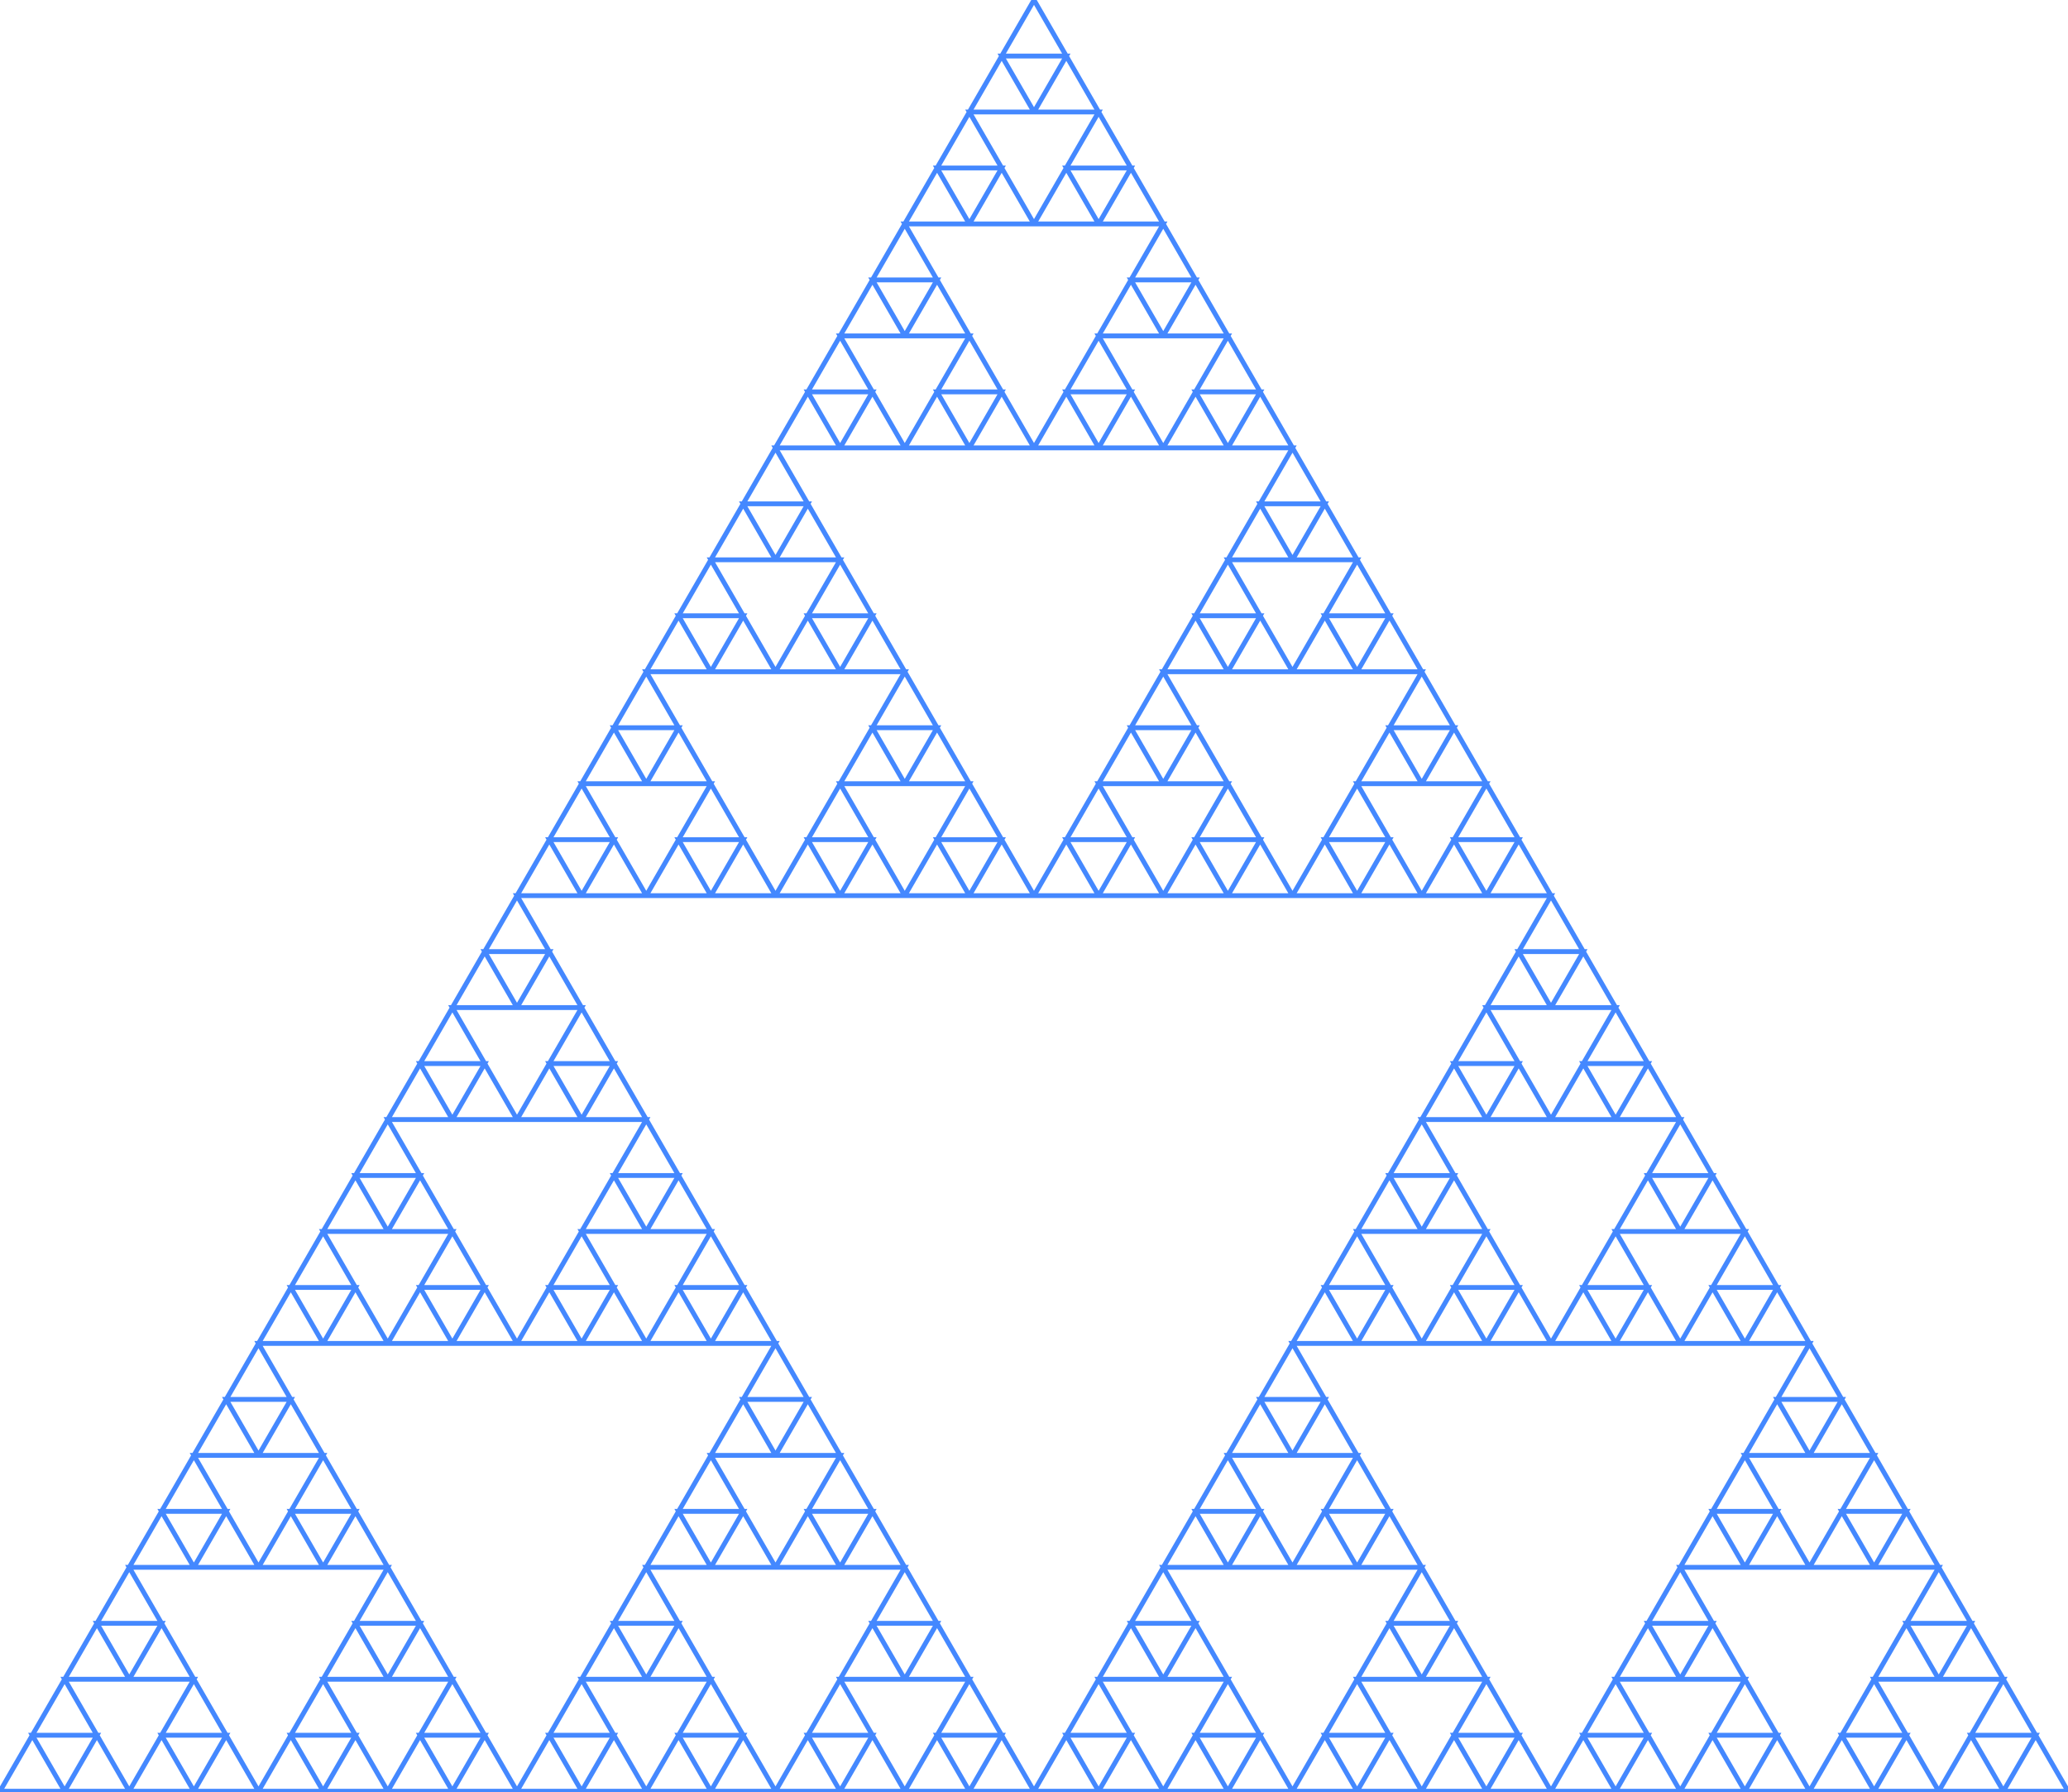
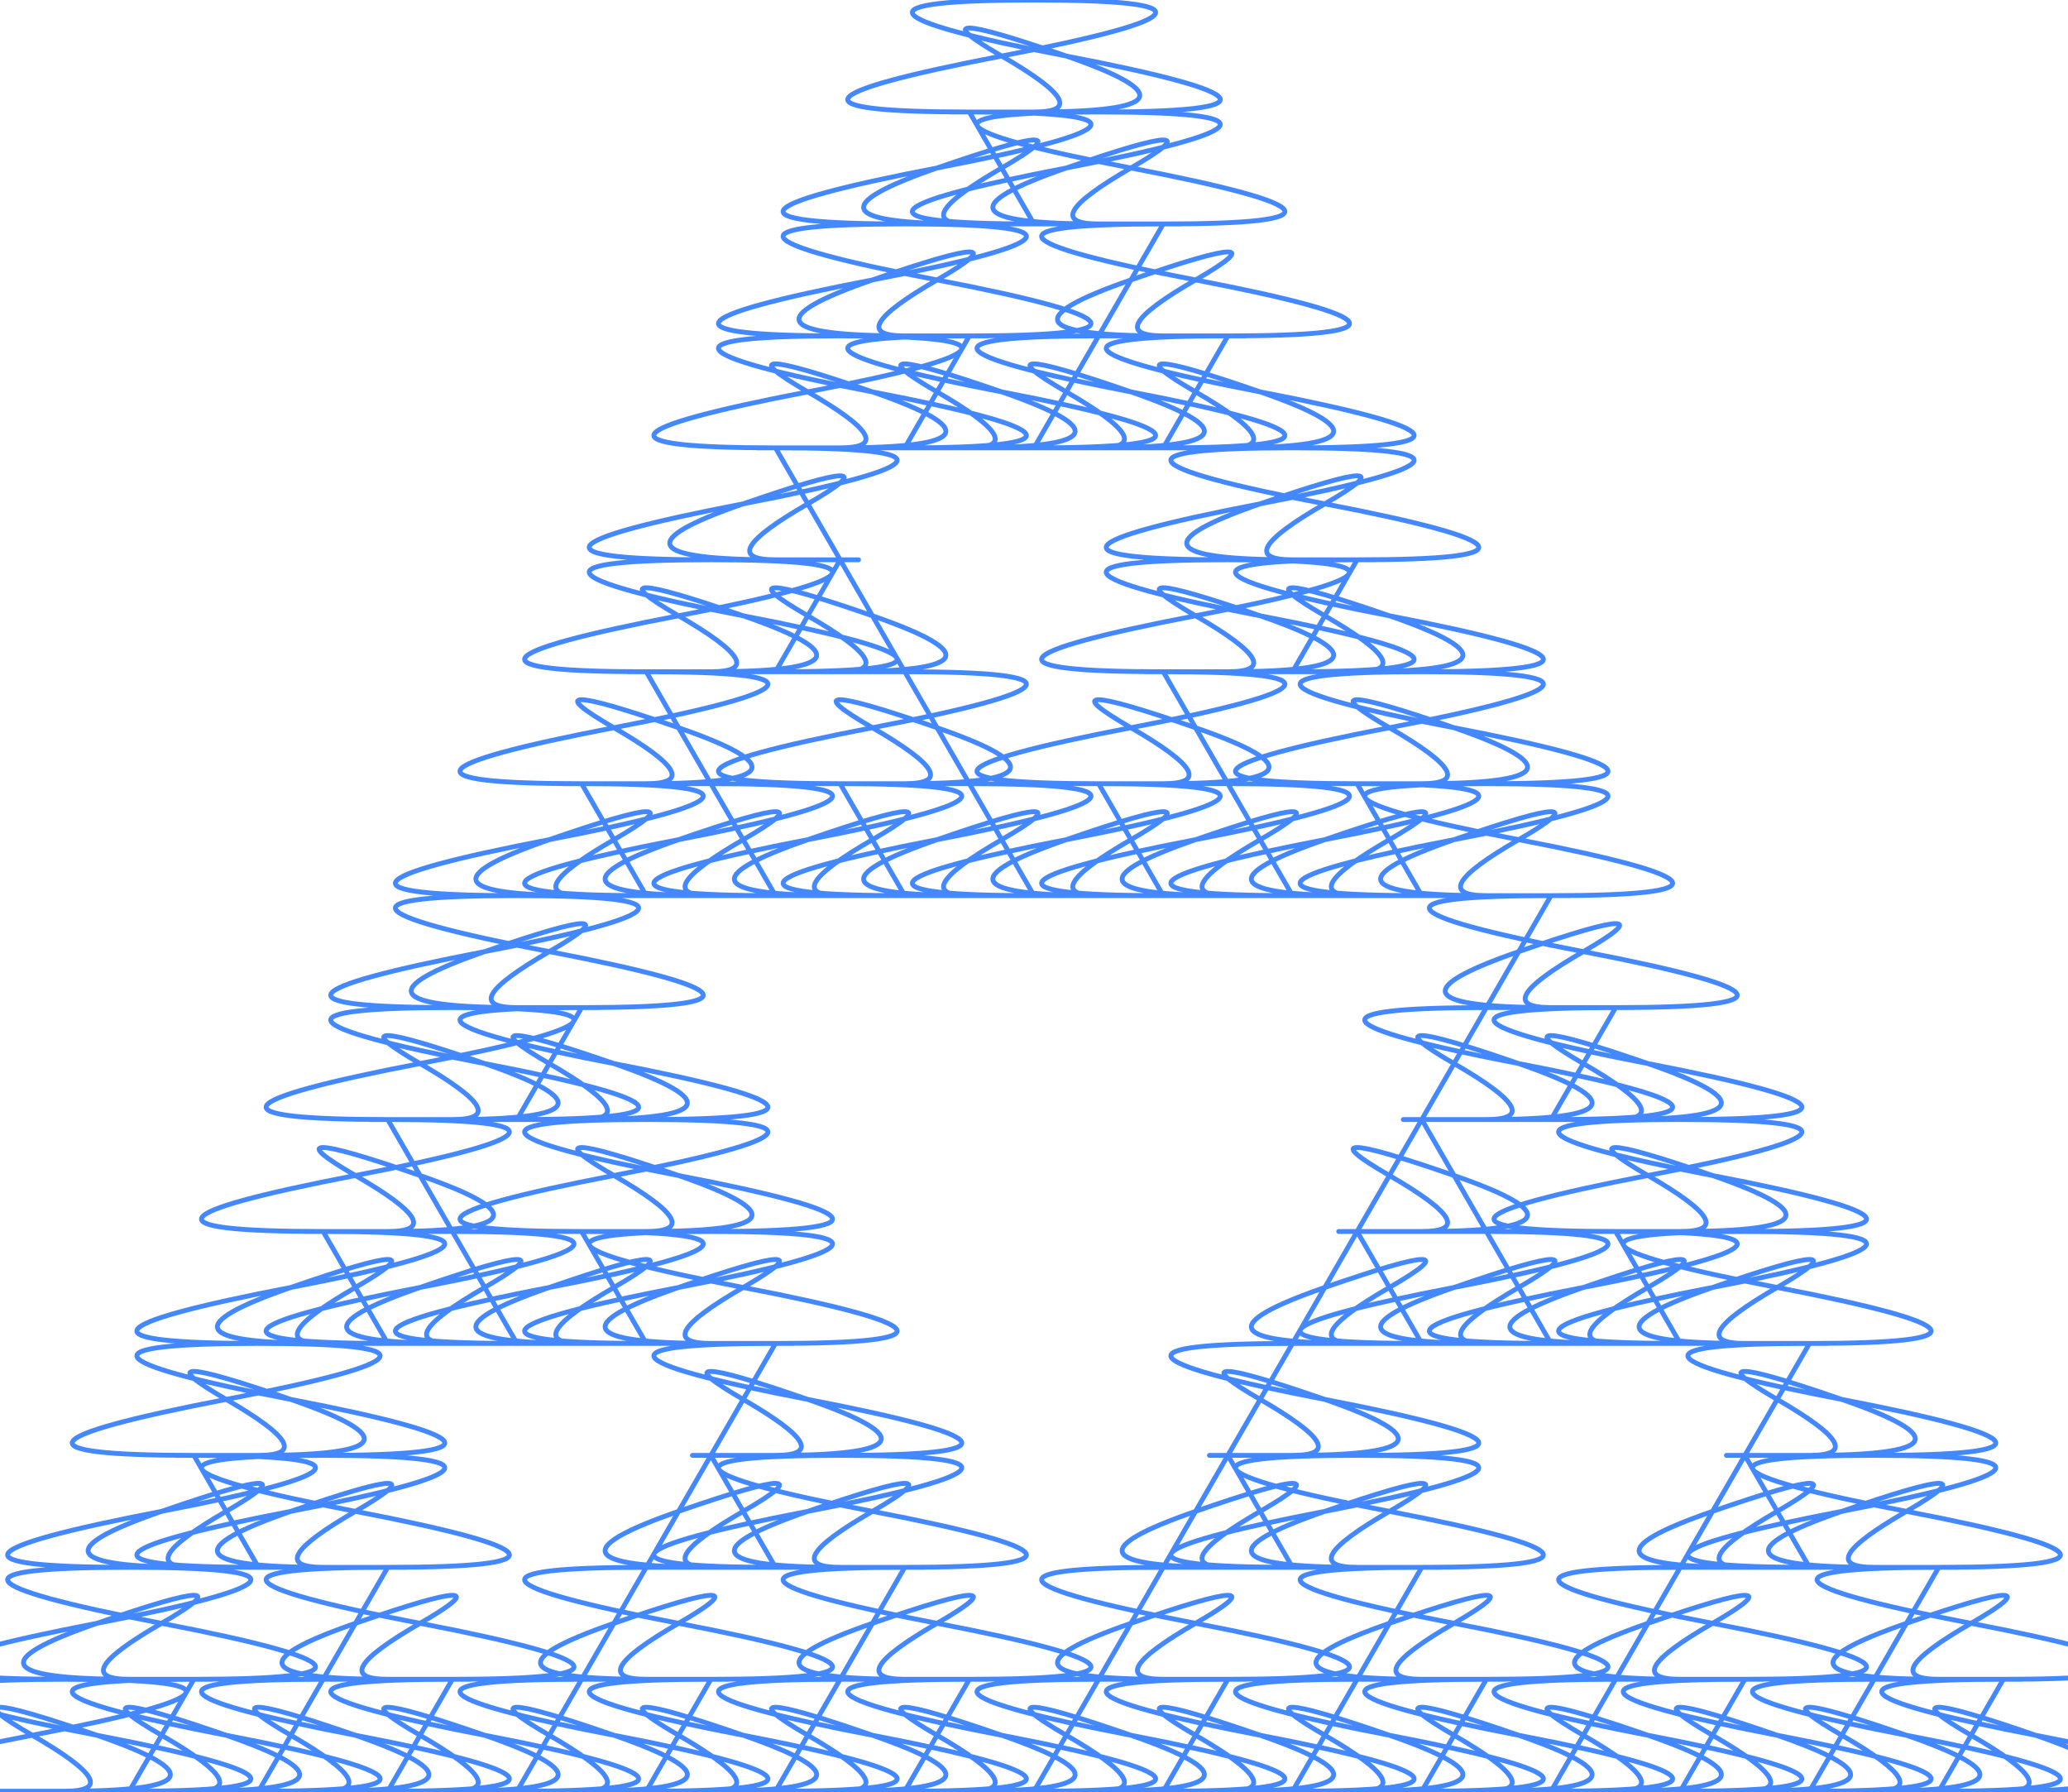
<svg xmlns="http://www.w3.org/2000/svg" viewBox="0 0 480 415.692" transform-origin="50% 50%" width="100%" height="100%">
-   <path id="SierpinskiTriangle-15-5-path" d="m 0 415.692   l 15 0 l -7.5 -12.99 l 15 0 l -7.5 12.99 l 15 0 l -7.5 -12.99 l -7.5 -12.99 l 15 0 l -7.5 -12.99 l 15 0 l -7.5 12.99 l 15 0 l -7.5 12.99 l -7.5 12.99 l 15 0 l -7.5 -12.99 l 15 0 l -7.5 12.99 l 15 0 l -7.5 -12.99 l -7.5 -12.99 l -7.5 -12.99 l -7.5 -12.99 l 15 0 l -7.5 -12.99 l 15 0 l -7.5 12.99 l 15 0 l -7.5 -12.99 l -7.5 -12.99 l 15 0 l -7.5 -12.99 l 15 0 l -7.5 12.99 l 15 0 l -7.5 12.99 l -7.5 12.99 l 15 0 l -7.5 -12.99 l 15 0 l -7.5 12.99 l 15 0 l -7.5 12.99 l -7.5 12.99 l -7.5 12.99 l -7.5 12.99 l 15 0 l -7.5 -12.99 l 15 0 l -7.5 12.99 l 15 0 l -7.5 -12.99 l -7.5 -12.99 l 15 0 l -7.5 -12.99 l 15 0 l -7.5 12.99 l 15 0 l -7.5 12.99 l -7.5 12.99 l 15 0 l -7.5 -12.99 l 15 0 l -7.5 12.99 l 15 0 l -7.5 -12.99 l -7.5 -12.99 l -7.5 -12.99 l -7.5 -12.99 l -7.5 -12.99 l -7.5 -12.99 l -7.5 -12.99 l -7.5 -12.99 l 15 0 l -7.5 -12.99 l 15 0 l -7.5 12.99 l 15 0 l -7.5 -12.99 l -7.5 -12.99 l 15 0 l -7.5 -12.99 l 15 0 l -7.5 12.99 l 15 0 l -7.5 12.99 l -7.5 12.99 l 15 0 l -7.5 -12.99 l 15 0 l -7.5 12.99 l 15 0 l -7.5 -12.99 l -7.5 -12.99 l -7.5 -12.99 l -7.5 -12.99 l 15 0 l -7.5 -12.99 l 15 0 l -7.5 12.99 l 15 0 l -7.5 -12.99 l -7.5 -12.99 l 15 0 l -7.5 -12.99 l 15 0 l -7.5 12.99 l 15 0 l -7.5 12.99 l -7.5 12.99 l 15 0 l -7.5 -12.99 l 15 0 l -7.5 12.99 l 15 0 l -7.5 12.99 l -7.5 12.99 l -7.5 12.99 l -7.5 12.99 l 15 0 l -7.5 -12.99 l 15 0 l -7.5 12.99 l 15 0 l -7.5 -12.99 l -7.5 -12.99 l 15 0 l -7.5 -12.99 l 15 0 l -7.5 12.99 l 15 0 l -7.5 12.99 l -7.5 12.99 l 15 0 l -7.5 -12.99 l 15 0 l -7.5 12.99 l 15 0 l -7.5 12.99 l -7.5 12.99 l -7.5 12.99 l -7.5 12.99 l -7.5 12.99 l -7.5 12.99 l -7.5 12.99 l -7.5 12.99 l 15 0 l -7.5 -12.99 l 15 0 l -7.5 12.99 l 15 0 l -7.5 -12.99 l -7.5 -12.99 l 15 0 l -7.5 -12.99 l 15 0 l -7.5 12.99 l 15 0 l -7.5 12.99 l -7.5 12.99 l 15 0 l -7.5 -12.99 l 15 0 l -7.5 12.99 l 15 0 l -7.5 -12.99 l -7.5 -12.99 l -7.5 -12.99 l -7.5 -12.99 l 15 0 l -7.5 -12.99 l 15 0 l -7.5 12.99 l 15 0 l -7.5 -12.99 l -7.5 -12.99 l 15 0 l -7.5 -12.99 l 15 0 l -7.5 12.99 l 15 0 l -7.5 12.99 l -7.5 12.99 l 15 0 l -7.5 -12.99 l 15 0 l -7.5 12.99 l 15 0 l -7.5 12.99 l -7.5 12.99 l -7.5 12.99 l -7.5 12.99 l 15 0 l -7.5 -12.99 l 15 0 l -7.5 12.99 l 15 0 l -7.5 -12.99 l -7.5 -12.99 l 15 0 l -7.5 -12.99 l 15 0 l -7.5 12.99 l 15 0 l -7.5 12.99 l -7.5 12.99 l 15 0 l -7.5 -12.99 l 15 0 l -7.5 12.99 l 15 0 l -7.5 -12.99 l -7.5 -12.99 l -7.5 -12.99 l -7.5 -12.99 l -7.5 -12.99 l -7.5 -12.99 l -7.5 -12.99 l -7.5 -12.99 l -7.5 -12.99 l -7.5 -12.99 l -7.5 -12.99 l -7.5 -12.99 l -7.5 -12.99 l -7.5 -12.99 l -7.5 -12.99 l -7.5 -12.99 l 15 0 l -7.5 -12.99 l 15 0 l -7.5 12.99 l 15 0 l -7.5 -12.99 l -7.5 -12.99 l 15 0 l -7.5 -12.99 l 15 0 l -7.5 12.99 l 15 0 l -7.5 12.99 l -7.5 12.99 l 15 0 l -7.5 -12.99 l 15 0 l -7.5 12.99 l 15 0 l -7.5 -12.99 l -7.5 -12.99 l -7.5 -12.99 l -7.5 -12.99 l 15 0 l -7.5 -12.99 l 15 0 l -7.5 12.99 l 15 0 l -7.5 -12.99 l -7.5 -12.99 l 15 0 l -7.5 -12.99 l 15 0 l -7.5 12.99 l 15 0 l -7.5 12.99 l -7.5 12.99 l 15 0 l -7.5 -12.99 l 15 0 l -7.5 12.99 l 15 0 l -7.5 12.99 l -7.5 12.99 l -7.5 12.99 l -7.5 12.99 l 15 0 l -7.5 -12.99 l 15 0 l -7.5 12.99 l 15 0 l -7.5 -12.99 l -7.5 -12.99 l 15 0 l -7.5 -12.99 l 15 0 l -7.5 12.99 l 15 0 l -7.5 12.99 l -7.5 12.99 l 15 0 l -7.5 -12.99 l 15 0 l -7.5 12.99 l 15 0 l -7.5 -12.99 l -7.5 -12.99 l -7.5 -12.99 l -7.5 -12.99 l -7.5 -12.99 l -7.5 -12.99 l -7.5 -12.99 l -7.5 -12.99 l 15 0 l -7.5 -12.99 l 15 0 l -7.5 12.99 l 15 0 l -7.5 -12.99 l -7.5 -12.99 l 15 0 l -7.5 -12.99 l 15 0 l -7.5 12.99 l 15 0 l -7.5 12.99 l -7.5 12.99 l 15 0 l -7.5 -12.99 l 15 0 l -7.5 12.99 l 15 0 l -7.5 -12.99 l -7.5 -12.99 l -7.5 -12.99 l -7.5 -12.99 l 15 0 l -7.5 -12.99 l 15 0 l -7.5 12.99 l 15 0 l -7.5 -12.99 l -7.5 -12.99 l 15 0 l -7.5 -12.99 l 15 0 l -7.5 12.99 l 15 0 l -7.5 12.99 l -7.5 12.99 l 15 0 l -7.5 -12.99 l 15 0 l -7.5 12.99 l 15 0 l -7.5 12.99 l -7.5 12.99 l -7.5 12.99 l -7.5 12.99 l 15 0 l -7.5 -12.99 l 15 0 l -7.5 12.99 l 15 0 l -7.5 -12.99 l -7.5 -12.99 l 15 0 l -7.5 -12.99 l 15 0 l -7.5 12.99 l 15 0 l -7.5 12.99 l -7.5 12.99 l 15 0 l -7.5 -12.99 l 15 0 l -7.5 12.99 l 15 0 l -7.5 12.99 l -7.5 12.99 l -7.5 12.99 l -7.5 12.99 l -7.5 12.99 l -7.5 12.99 l -7.5 12.99 l -7.5 12.99 l 15 0 l -7.5 -12.99 l 15 0 l -7.5 12.99 l 15 0 l -7.5 -12.99 l -7.5 -12.99 l 15 0 l -7.5 -12.99 l 15 0 l -7.5 12.99 l 15 0 l -7.5 12.99 l -7.5 12.99 l 15 0 l -7.5 -12.99 l 15 0 l -7.5 12.99 l 15 0 l -7.5 -12.99 l -7.5 -12.99 l -7.5 -12.99 l -7.5 -12.99 l 15 0 l -7.5 -12.99 l 15 0 l -7.5 12.99 l 15 0 l -7.5 -12.99 l -7.5 -12.99 l 15 0 l -7.5 -12.99 l 15 0 l -7.5 12.99 l 15 0 l -7.5 12.99 l -7.5 12.99 l 15 0 l -7.5 -12.99 l 15 0 l -7.5 12.99 l 15 0 l -7.5 12.99 l -7.5 12.99 l -7.5 12.99 l -7.5 12.99 l 15 0 l -7.5 -12.99 l 15 0 l -7.5 12.99 l 15 0 l -7.5 -12.99 l -7.5 -12.99 l 15 0 l -7.5 -12.99 l 15 0 l -7.5 12.99 l 15 0 l -7.5 12.99 l -7.5 12.99 l 15 0 l -7.5 -12.99 l 15 0 l -7.5 12.99 l 15 0 l -7.5 12.99 l -7.5 12.99 l -7.5 12.99 l -7.5 12.99 l -7.5 12.99 l -7.5 12.99 l -7.5 12.99 l -7.5 12.99 l -7.5 12.99 l -7.5 12.99 l -7.5 12.99 l -7.5 12.99 l -7.5 12.99 l -7.5 12.99 l -7.5 12.99 l -7.5 12.99 l 15 0 l -7.5 -12.99 l 15 0 l -7.5 12.99 l 15 0 l -7.5 -12.99 l -7.5 -12.99 l 15 0 l -7.5 -12.99 l 15 0 l -7.5 12.99 l 15 0 l -7.5 12.99 l -7.5 12.99 l 15 0 l -7.5 -12.99 l 15 0 l -7.5 12.99 l 15 0 l -7.5 -12.99 l -7.5 -12.99 l -7.5 -12.99 l -7.5 -12.99 l 15 0 l -7.5 -12.99 l 15 0 l -7.5 12.99 l 15 0 l -7.5 -12.99 l -7.5 -12.99 l 15 0 l -7.5 -12.99 l 15 0 l -7.5 12.99 l 15 0 l -7.5 12.99 l -7.5 12.99 l 15 0 l -7.5 -12.99 l 15 0 l -7.5 12.99 l 15 0 l -7.5 12.99 l -7.5 12.99 l -7.5 12.99 l -7.5 12.99 l 15 0 l -7.5 -12.99 l 15 0 l -7.5 12.99 l 15 0 l -7.5 -12.99 l -7.5 -12.99 l 15 0 l -7.5 -12.99 l 15 0 l -7.5 12.99 l 15 0 l -7.5 12.99 l -7.5 12.99 l 15 0 l -7.5 -12.99 l 15 0 l -7.5 12.99 l 15 0 l -7.5 -12.99 l -7.5 -12.99 l -7.5 -12.99 l -7.5 -12.99 l -7.5 -12.99 l -7.5 -12.99 l -7.5 -12.99 l -7.5 -12.99 l 15 0 l -7.5 -12.99 l 15 0 l -7.5 12.99 l 15 0 l -7.5 -12.99 l -7.5 -12.99 l 15 0 l -7.5 -12.99 l 15 0 l -7.5 12.99 l 15 0 l -7.5 12.99 l -7.5 12.99 l 15 0 l -7.5 -12.99 l 15 0 l -7.5 12.99 l 15 0 l -7.5 -12.99 l -7.5 -12.99 l -7.5 -12.99 l -7.5 -12.99 l 15 0 l -7.5 -12.99 l 15 0 l -7.5 12.99 l 15 0 l -7.5 -12.99 l -7.5 -12.99 l 15 0 l -7.5 -12.99 l 15 0 l -7.5 12.99 l 15 0 l -7.5 12.99 l -7.5 12.99 l 15 0 l -7.5 -12.99 l 15 0 l -7.5 12.99 l 15 0 l -7.5 12.99 l -7.5 12.99 l -7.5 12.99 l -7.5 12.99 l 15 0 l -7.5 -12.99 l 15 0 l -7.5 12.99 l 15 0 l -7.5 -12.99 l -7.5 -12.99 l 15 0 l -7.5 -12.99 l 15 0 l -7.5 12.99 l 15 0 l -7.5 12.99 l -7.5 12.99 l 15 0 l -7.5 -12.99 l 15 0 l -7.5 12.99 l 15 0 l -7.5 12.99 l -7.5 12.99 l -7.5 12.99 l -7.5 12.99 l -7.5 12.99 l -7.5 12.99 l -7.5 12.99 l -7.5 12.99 l 15 0 l -7.5 -12.99 l 15 0 l -7.5 12.99 l 15 0 l -7.5 -12.99 l -7.5 -12.99 l 15 0 l -7.5 -12.99 l 15 0 l -7.5 12.99 l 15 0 l -7.5 12.99 l -7.5 12.99 l 15 0 l -7.5 -12.99 l 15 0 l -7.5 12.99 l 15 0 l -7.5 -12.99 l -7.5 -12.99 l -7.5 -12.99 l -7.5 -12.99 l 15 0 l -7.5 -12.99 l 15 0 l -7.5 12.99 l 15 0 l -7.5 -12.99 l -7.5 -12.99 l 15 0 l -7.5 -12.99 l 15 0 l -7.5 12.99 l 15 0 l -7.5 12.99 l -7.5 12.99 l 15 0 l -7.5 -12.99 l 15 0 l -7.5 12.99 l 15 0 l -7.5 12.99 l -7.5 12.99 l -7.5 12.99 l -7.5 12.99 l 15 0 l -7.5 -12.99 l 15 0 l -7.5 12.99 l 15 0 l -7.5 -12.99 l -7.5 -12.99 l 15 0 l -7.5 -12.99 l 15 0 l -7.5 12.99 l 15 0 l -7.5 12.99 l -7.5 12.99 l 15 0 l -7.5 -12.99 l 15 0 l -7.5 12.99 l 15 0 l -7.5 -12.99 l -7.5 -12.99 l -7.5 -12.99 l -7.5 -12.99 l -7.5 -12.99 l -7.5 -12.99 l -7.5 -12.99 l -7.5 -12.99 l -7.5 -12.99 l -7.5 -12.99 l -7.5 -12.99 l -7.5 -12.99 l -7.5 -12.99 l -7.5 -12.99 l -7.5 -12.99 l -7.5 -12.99 l -7.5 -12.99 l -7.5 -12.99 l -7.5 -12.99 l -7.5 -12.99 l -7.5 -12.99 l -7.5 -12.99 l -7.5 -12.99 l -7.5 -12.99 l -7.5 -12.99 l -7.5 -12.99 l -7.5 -12.99 l -7.5 -12.99 l -7.5 -12.99 l -7.5 -12.99 l -7.5 -12.99 l -7.5 -12.99 l -7.5 12.99 l -7.5 12.99 l -7.5 12.99 l -7.5 12.99 l -7.5 12.99 l -7.5 12.99 l -7.5 12.99 l -7.5 12.99 l -7.5 12.99 l -7.5 12.99 l -7.5 12.99 l -7.5 12.99 l -7.5 12.99 l -7.5 12.99 l -7.5 12.99 l -7.5 12.99 l -7.5 12.99 l -7.5 12.99 l -7.5 12.99 l -7.5 12.99 l -7.5 12.99 l -7.5 12.99 l -7.5 12.99 l -7.5 12.99 l -7.5 12.99 l -7.5 12.99 l -7.5 12.99 l -7.5 12.99 l -7.5 12.99 l -7.5 12.99 l -7.5 12.99 l -7.5 12.99" stroke="#4488ff" stroke-width="0.25%" fill="transparent" class="" transform-origin="50% 50%" data-l-order="5" data-l-axiom="F-G-G" data-l-rules="{   &quot;F&quot;: &quot;F-G+F+G-F&quot;,   &quot;G&quot;: &quot;GG&quot; }" data-l-expanded="F-G+F+G-F-GG+F-G+F+G-F+GG-F-G+F+G-F-GGGG+F-G+F+G-F-GG+F-G+F+G-F+GG-F-G+F+G-F+GGGG-F-G+F+G-F-GG+F-G+F+G-F+GG-F-G+F+G-F-GGGGGGGG+F-G+F+G-F-GG+F-G+F+G-F+GG-F-G+F+G-F-GGGG+F-G+F+G-F-GG+F-G+F+G-F+GG-F-G+F+G-F+GGGG-F-G+F+G-F-GG+F-G+F+G-F+GG-F-G+F+G-F+GGGGGGGG-F-G+F+G-F-GG+F-G+F+G-F+GG-F-G+F+G-F-GGGG+F-G+F+G-F-GG+F-G+F+G-F+GG-F-G+F+G-F+GGGG-F-G+F+G-F-GG+F-G+F+G-F+GG-F-G+F+G-F-GGGGGGGGGGGGGGGG+F-G+F+G-F-GG+F-G+F+G-F+GG-F-G+F+G-F-GGGG+F-G+F+G-F-GG+F-G+F+G-F+GG-F-G+F+G-F+GGGG-F-G+F+G-F-GG+F-G+F+G-F+GG-F-G+F+G-F-GGGGGGGG+F-G+F+G-F-GG+F-G+F+G-F+GG-F-G+F+G-F-GGGG+F-G+F+G-F-GG+F-G+F+G-F+GG-F-G+F+G-F+GGGG-F-G+F+G-F-GG+F-G+F+G-F+GG-F-G+F+G-F+GGGGGGGG-F-G+F+G-F-GG+F-G+F+G-F+GG-F-G+F+G-F-GGGG+F-G+F+G-F-GG+F-G+F+G-F+GG-F-G+F+G-F+GGGG-F-G+F+G-F-GG+F-G+F+G-F+GG-F-G+F+G-F+GGGGGGGGGGGGGGGG-F-G+F+G-F-GG+F-G+F+G-F+GG-F-G+F+G-F-GGGG+F-G+F+G-F-GG+F-G+F+G-F+GG-F-G+F+G-F+GGGG-F-G+F+G-F-GG+F-G+F+G-F+GG-F-G+F+G-F-GGGGGGGG+F-G+F+G-F-GG+F-G+F+G-F+GG-F-G+F+G-F-GGGG+F-G+F+G-F-GG+F-G+F+G-F+GG-F-G+F+G-F+GGGG-F-G+F+G-F-GG+F-G+F+G-F+GG-F-G+F+G-F+GGGGGGGG-F-G+F+G-F-GG+F-G+F+G-F+GG-F-G+F+G-F-GGGG+F-G+F+G-F-GG+F-G+F+G-F+GG-F-G+F+G-F+GGGG-F-G+F+G-F-GG+F-G+F+G-F+GG-F-G+F+G-F-GGGGGGGGGGGGGGGGGGGGGGGGGGGGGGGG-GGGGGGGGGGGGGGGGGGGGGGGGGGGGGGGG">
+   <path id="SierpinskiTriangle-15-5-path" d="m 0 415.692 t 15 0 t -7.5 -12.99 t 15 0 t -7.5 12.99 t 15 0 t -7.5 -12.99 t -7.5 -12.99 t 15 0 t -7.5 -12.99 t 15 0 t -7.5 12.99 t 15 0 t -7.5 12.99 t -7.5 12.99 t 15 0 t -7.5 -12.99 t 15 0 t -7.5 12.99 t 15 0 t -7.5 -12.99 t -7.5 -12.99 t -7.5 -12.99 t -7.5 -12.99 t 15 0 t -7.5 -12.99 t 15 0 t -7.5 12.99 t 15 0 t -7.5 -12.99 t -7.5 -12.99 t 15 0 t -7.5 -12.99 t 15 0 t -7.5 12.99 t 15 0 t -7.5 12.99 t -7.5 12.99 t 15 0 t -7.5 -12.99 t 15 0 t -7.5 12.99 t 15 0 t -7.5 12.99 t -7.5 12.99 t -7.5 12.99 t -7.5 12.99 t 15 0 t -7.5 -12.99 t 15 0 t -7.5 12.99 t 15 0 t -7.5 -12.99 t -7.5 -12.99 t 15 0 t -7.5 -12.99 t 15 0 t -7.5 12.99 t 15 0 t -7.5 12.99 t -7.5 12.99 t 15 0 t -7.5 -12.99 t 15 0 t -7.5 12.99 t 15 0 t -7.5 -12.99 t -7.5 -12.99 t -7.5 -12.99 t -7.5 -12.99 t -7.5 -12.99 t -7.5 -12.99 t -7.5 -12.99 t -7.5 -12.99 t 15 0 t -7.5 -12.99 t 15 0 t -7.5 12.99 t 15 0 t -7.5 -12.99 t -7.5 -12.99 t 15 0 t -7.5 -12.99 t 15 0 t -7.5 12.99 t 15 0 t -7.5 12.99 t -7.5 12.99 t 15 0 t -7.5 -12.99 t 15 0 t -7.5 12.99 t 15 0 t -7.5 -12.99 t -7.5 -12.99 t -7.5 -12.99 t -7.5 -12.99 t 15 0 t -7.5 -12.99 t 15 0 t -7.5 12.99 t 15 0 t -7.5 -12.99 t -7.5 -12.99 t 15 0 t -7.5 -12.99 t 15 0 t -7.5 12.99 t 15 0 t -7.5 12.99 t -7.5 12.99 t 15 0 t -7.5 -12.99 t 15 0 t -7.5 12.99 t 15 0 t -7.5 12.99 t -7.5 12.99 t -7.5 12.99 t -7.5 12.99 t 15 0 t -7.5 -12.99 t 15 0 t -7.5 12.99 t 15 0 t -7.5 -12.99 t -7.5 -12.99 t 15 0 t -7.5 -12.99 t 15 0 t -7.5 12.99 t 15 0 t -7.5 12.99 t -7.5 12.99 t 15 0 t -7.5 -12.99 t 15 0 t -7.5 12.99 t 15 0 t -7.5 12.99 t -7.5 12.99 t -7.5 12.99 t -7.5 12.99 t -7.5 12.99 t -7.5 12.99 t -7.5 12.99 t -7.5 12.99 t 15 0 t -7.5 -12.99 t 15 0 t -7.5 12.99 t 15 0 t -7.5 -12.99 t -7.5 -12.99 t 15 0 t -7.5 -12.99 t 15 0 t -7.5 12.99 t 15 0 t -7.5 12.99 t -7.5 12.99 t 15 0 t -7.5 -12.99 t 15 0 t -7.5 12.99 t 15 0 t -7.5 -12.99 t -7.5 -12.99 t -7.5 -12.99 t -7.5 -12.99 t 15 0 t -7.5 -12.99 t 15 0 t -7.5 12.99 t 15 0 t -7.5 -12.99 t -7.5 -12.99 t 15 0 t -7.5 -12.99 t 15 0 t -7.5 12.99 t 15 0 t -7.5 12.99 t -7.5 12.99 t 15 0 t -7.5 -12.99 t 15 0 t -7.5 12.99 t 15 0 t -7.5 12.99 t -7.5 12.99 t -7.5 12.99 t -7.5 12.99 t 15 0 t -7.5 -12.99 t 15 0 t -7.5 12.99 t 15 0 t -7.5 -12.99 t -7.5 -12.99 t 15 0 t -7.5 -12.99 t 15 0 t -7.5 12.99 t 15 0 t -7.5 12.99 t -7.5 12.99 t 15 0 t -7.5 -12.99 t 15 0 t -7.5 12.99 t 15 0 t -7.5 -12.99 t -7.5 -12.99 t -7.5 -12.99 t -7.5 -12.99 t -7.5 -12.99 t -7.5 -12.99 t -7.5 -12.99 t -7.5 -12.99 t -7.5 -12.99 t -7.5 -12.99 t -7.5 -12.99 t -7.5 -12.99 t -7.5 -12.99 t -7.5 -12.99 t -7.5 -12.99 t -7.5 -12.99 t 15 0 t -7.5 -12.99 t 15 0 t -7.5 12.99 t 15 0 t -7.5 -12.99 t -7.5 -12.99 t 15 0 t -7.5 -12.99 t 15 0 t -7.5 12.99 t 15 0 t -7.5 12.99 t -7.5 12.99 t 15 0 t -7.5 -12.99 t 15 0 t -7.5 12.99 t 15 0 t -7.5 -12.99 t -7.5 -12.99 t -7.5 -12.99 t -7.5 -12.99 t 15 0 t -7.5 -12.99 t 15 0 t -7.5 12.99 t 15 0 t -7.5 -12.99 t -7.5 -12.99 t 15 0 t -7.5 -12.99 t 15 0 t -7.5 12.99 t 15 0 t -7.5 12.99 t -7.5 12.99 t 15 0 t -7.5 -12.99 t 15 0 t -7.5 12.99 t 15 0 t -7.5 12.99 t -7.5 12.99 t -7.5 12.99 t -7.5 12.99 t 15 0 t -7.5 -12.99 t 15 0 t -7.5 12.99 t 15 0 t -7.5 -12.99 t -7.5 -12.99 t 15 0 t -7.5 -12.99 t 15 0 t -7.5 12.99 t 15 0 t -7.5 12.99 t -7.5 12.99 t 15 0 t -7.5 -12.99 t 15 0 t -7.5 12.99 t 15 0 t -7.5 -12.99 t -7.5 -12.99 t -7.5 -12.99 t -7.5 -12.99 t -7.5 -12.99 t -7.5 -12.99 t -7.5 -12.99 t -7.5 -12.99 t 15 0 t -7.5 -12.99 t 15 0 t -7.5 12.99 t 15 0 t -7.5 -12.99 t -7.5 -12.99 t 15 0 t -7.5 -12.99 t 15 0 t -7.5 12.99 t 15 0 t -7.5 12.99 t -7.5 12.99 t 15 0 t -7.5 -12.99 t 15 0 t -7.5 12.99 t 15 0 t -7.5 -12.99 t -7.5 -12.99 t -7.5 -12.99 t -7.5 -12.99 t 15 0 t -7.5 -12.99 t 15 0 t -7.5 12.99 t 15 0 t -7.5 -12.99 t -7.5 -12.99 t 15 0 t -7.5 -12.99 t 15 0 t -7.5 12.99 t 15 0 t -7.5 12.99 t -7.5 12.99 t 15 0 t -7.5 -12.99 t 15 0 t -7.5 12.99 t 15 0 t -7.5 12.99 t -7.5 12.99 t -7.5 12.99 t -7.5 12.99 t 15 0 t -7.5 -12.99 t 15 0 t -7.5 12.99 t 15 0 t -7.5 -12.99 t -7.5 -12.99 t 15 0 t -7.5 -12.99 t 15 0 t -7.5 12.99 t 15 0 t -7.5 12.99 t -7.5 12.99 t 15 0 t -7.5 -12.99 t 15 0 t -7.5 12.99 t 15 0 t -7.5 12.99 t -7.5 12.99 t -7.5 12.99 t -7.5 12.99 t -7.5 12.99 t -7.5 12.99 t -7.5 12.99 t -7.5 12.99 t 15 0 t -7.5 -12.99 t 15 0 t -7.5 12.99 t 15 0 t -7.5 -12.99 t -7.5 -12.99 t 15 0 t -7.5 -12.99 t 15 0 t -7.5 12.99 t 15 0 t -7.5 12.99 t -7.5 12.99 t 15 0 t -7.5 -12.99 t 15 0 t -7.5 12.99 t 15 0 t -7.5 -12.99 t -7.5 -12.99 t -7.5 -12.99 t -7.5 -12.99 t 15 0 t -7.5 -12.99 t 15 0 t -7.5 12.99 t 15 0 t -7.5 -12.99 t -7.5 -12.99 t 15 0 t -7.5 -12.99 t 15 0 t -7.5 12.99 t 15 0 t -7.5 12.99 t -7.5 12.99 t 15 0 t -7.5 -12.99 t 15 0 t -7.5 12.99 t 15 0 t -7.5 12.99 t -7.5 12.99 t -7.5 12.99 t -7.5 12.99 t 15 0 t -7.5 -12.99 t 15 0 t -7.5 12.99 t 15 0 t -7.5 -12.99 t -7.5 -12.99 t 15 0 t -7.5 -12.99 t 15 0 t -7.5 12.99 t 15 0 t -7.5 12.99 t -7.5 12.99 t 15 0 t -7.5 -12.99 t 15 0 t -7.5 12.99 t 15 0 t -7.5 12.99 t -7.5 12.99 t -7.5 12.99 t -7.5 12.99 t -7.5 12.99 t -7.5 12.99 t -7.5 12.99 t -7.5 12.99 t -7.5 12.99 t -7.5 12.99 t -7.5 12.99 t -7.5 12.99 t -7.5 12.99 t -7.5 12.99 t -7.5 12.99 t -7.5 12.99 t 15 0 t -7.5 -12.99 t 15 0 t -7.5 12.99 t 15 0 t -7.5 -12.99 t -7.5 -12.99 t 15 0 t -7.5 -12.99 t 15 0 t -7.5 12.99 t 15 0 t -7.5 12.99 t -7.5 12.99 t 15 0 t -7.5 -12.99 t 15 0 t -7.5 12.99 t 15 0 t -7.5 -12.99 t -7.5 -12.99 t -7.5 -12.99 t -7.5 -12.99 t 15 0 t -7.5 -12.99 t 15 0 t -7.5 12.99 t 15 0 t -7.5 -12.99 t -7.5 -12.99 t 15 0 t -7.5 -12.99 t 15 0 t -7.5 12.99 t 15 0 t -7.5 12.99 t -7.5 12.99 t 15 0 t -7.5 -12.99 t 15 0 t -7.5 12.99 t 15 0 t -7.5 12.99 t -7.5 12.99 t -7.5 12.99 t -7.5 12.99 t 15 0 t -7.5 -12.99 t 15 0 t -7.5 12.99 t 15 0 t -7.5 -12.99 t -7.5 -12.99 t 15 0 t -7.5 -12.99 t 15 0 t -7.5 12.99 t 15 0 t -7.5 12.99 t -7.5 12.99 t 15 0 t -7.5 -12.99 t 15 0 t -7.5 12.99 t 15 0 t -7.5 -12.99 t -7.5 -12.99 t -7.5 -12.99 t -7.5 -12.99 t -7.5 -12.99 t -7.5 -12.99 t -7.5 -12.99 t -7.5 -12.99 t 15 0 t -7.5 -12.99 t 15 0 t -7.5 12.99 t 15 0 t -7.5 -12.99 t -7.5 -12.99 t 15 0 t -7.5 -12.99 t 15 0 t -7.5 12.99 t 15 0 t -7.5 12.99 t -7.5 12.99 t 15 0 t -7.5 -12.99 t 15 0 t -7.5 12.99 t 15 0 t -7.5 -12.99 t -7.5 -12.99 t -7.5 -12.99 t -7.5 -12.99 t 15 0 t -7.5 -12.99 t 15 0 t -7.5 12.99 t 15 0 t -7.5 -12.99 t -7.5 -12.99 t 15 0 t -7.5 -12.99 t 15 0 t -7.5 12.99 t 15 0 t -7.5 12.99 t -7.5 12.99 t 15 0 t -7.5 -12.99 t 15 0 t -7.5 12.99 t 15 0 t -7.5 12.99 t -7.5 12.99 t -7.5 12.99 t -7.5 12.99 t 15 0 t -7.5 -12.99 t 15 0 t -7.5 12.99 t 15 0 t -7.5 -12.99 t -7.5 -12.99 t 15 0 t -7.5 -12.99 t 15 0 t -7.5 12.99 t 15 0 t -7.5 12.99 t -7.5 12.99 t 15 0 t -7.5 -12.99 t 15 0 t -7.5 12.99 t 15 0 t -7.5 12.99 t -7.5 12.99 t -7.5 12.99 t -7.5 12.99 t -7.5 12.99 t -7.5 12.99 t -7.5 12.99 t -7.5 12.99 t 15 0 t -7.5 -12.99 t 15 0 t -7.5 12.99 t 15 0 t -7.5 -12.99 t -7.5 -12.99 t 15 0 t -7.5 -12.99 t 15 0 t -7.5 12.99 t 15 0 t -7.5 12.99 t -7.5 12.99 t 15 0 t -7.5 -12.99 t 15 0 t -7.5 12.99 t 15 0 t -7.5 -12.99 t -7.5 -12.99 t -7.5 -12.99 t -7.5 -12.99 t 15 0 t -7.5 -12.99 t 15 0 t -7.5 12.99 t 15 0 t -7.5 -12.99 t -7.5 -12.99 t 15 0 t -7.5 -12.99 t 15 0 t -7.5 12.99 t 15 0 t -7.5 12.99 t -7.5 12.99 t 15 0 t -7.5 -12.99 t 15 0 t -7.5 12.99 t 15 0 t -7.5 12.99 t -7.5 12.99 t -7.5 12.99 t -7.5 12.99 t 15 0 t -7.5 -12.99 t 15 0 t -7.5 12.99 t 15 0 t -7.5 -12.99 t -7.5 -12.99 t 15 0 t -7.5 -12.99 t 15 0 t -7.5 12.99 t 15 0 t -7.5 12.99 t -7.5 12.99 t 15 0 t -7.5 -12.99 t 15 0 t -7.5 12.99 t 15 0 t -7.5 -12.99 t -7.5 -12.99 t -7.5 -12.99 t -7.5 -12.99 t -7.5 -12.99 t -7.5 -12.99 t -7.5 -12.99 t -7.5 -12.99 t -7.5 -12.99 t -7.5 -12.99 t -7.5 -12.99 t -7.5 -12.99 t -7.5 -12.99 t -7.5 -12.99 t -7.5 -12.99 t -7.5 -12.99 t -7.5 -12.99 t -7.5 -12.99 t -7.5 -12.99 t -7.5 -12.99 t -7.5 -12.99 t -7.5 -12.99 t -7.5 -12.99 t -7.5 -12.99 t -7.5 -12.99 t -7.5 -12.99 t -7.5 -12.99 t -7.5 -12.99 t -7.5 -12.99 t -7.5 -12.99 t -7.5 -12.99 t -7.5 -12.99 t -7.5 12.99 t -7.5 12.99 t -7.5 12.99 t -7.5 12.99 t -7.5 12.99 t -7.5 12.99 t -7.5 12.99 t -7.5 12.99 t -7.5 12.99 t -7.5 12.99 t -7.5 12.99 t -7.5 12.99 t -7.5 12.99 t -7.5 12.99 t -7.5 12.99 t -7.5 12.99 t -7.5 12.99 t -7.5 12.99 t -7.5 12.99 t -7.5 12.99 t -7.5 12.99 t -7.5 12.99 t -7.5 12.99 t -7.5 12.99 t -7.5 12.99 t -7.5 12.99 t -7.5 12.99 t -7.5 12.99 t -7.5 12.99 t -7.5 12.99 t -7.5 12.99 t -7.5 12.99" stroke="#4488ff" stroke-width="0.25%" fill="transparent" class="" transform-origin="50% 50%" data-l-order="5" data-l-axiom="F-G-G" data-l-rules="{   &quot;F&quot;: &quot;F-G+F+G-F&quot;,   &quot;G&quot;: &quot;GG&quot; }" data-l-expanded="F-G+F+G-F-GG+F-G+F+G-F+GG-F-G+F+G-F-GGGG+F-G+F+G-F-GG+F-G+F+G-F+GG-F-G+F+G-F+GGGG-F-G+F+G-F-GG+F-G+F+G-F+GG-F-G+F+G-F-GGGGGGGG+F-G+F+G-F-GG+F-G+F+G-F+GG-F-G+F+G-F-GGGG+F-G+F+G-F-GG+F-G+F+G-F+GG-F-G+F+G-F+GGGG-F-G+F+G-F-GG+F-G+F+G-F+GG-F-G+F+G-F+GGGGGGGG-F-G+F+G-F-GG+F-G+F+G-F+GG-F-G+F+G-F-GGGG+F-G+F+G-F-GG+F-G+F+G-F+GG-F-G+F+G-F+GGGG-F-G+F+G-F-GG+F-G+F+G-F+GG-F-G+F+G-F-GGGGGGGGGGGGGGGG+F-G+F+G-F-GG+F-G+F+G-F+GG-F-G+F+G-F-GGGG+F-G+F+G-F-GG+F-G+F+G-F+GG-F-G+F+G-F+GGGG-F-G+F+G-F-GG+F-G+F+G-F+GG-F-G+F+G-F-GGGGGGGG+F-G+F+G-F-GG+F-G+F+G-F+GG-F-G+F+G-F-GGGG+F-G+F+G-F-GG+F-G+F+G-F+GG-F-G+F+G-F+GGGG-F-G+F+G-F-GG+F-G+F+G-F+GG-F-G+F+G-F+GGGGGGGG-F-G+F+G-F-GG+F-G+F+G-F+GG-F-G+F+G-F-GGGG+F-G+F+G-F-GG+F-G+F+G-F+GG-F-G+F+G-F+GGGG-F-G+F+G-F-GG+F-G+F+G-F+GG-F-G+F+G-F+GGGGGGGGGGGGGGGG-F-G+F+G-F-GG+F-G+F+G-F+GG-F-G+F+G-F-GGGG+F-G+F+G-F-GG+F-G+F+G-F+GG-F-G+F+G-F+GGGG-F-G+F+G-F-GG+F-G+F+G-F+GG-F-G+F+G-F-GGGGGGGG+F-G+F+G-F-GG+F-G+F+G-F+GG-F-G+F+G-F-GGGG+F-G+F+G-F-GG+F-G+F+G-F+GG-F-G+F+G-F+GGGG-F-G+F+G-F-GG+F-G+F+G-F+GG-F-G+F+G-F+GGGGGGGG-F-G+F+G-F-GG+F-G+F+G-F+GG-F-G+F+G-F-GGGG+F-G+F+G-F-GG+F-G+F+G-F+GG-F-G+F+G-F+GGGG-F-G+F+G-F-GG+F-G+F+G-F+GG-F-G+F+G-F-GGGGGGGGGGGGGGGGGGGGGGGGGGGGGGGG-GGGGGGGGGGGGGGGGGGGGGGGGGGGGGGGG">
  </path>
</svg>
